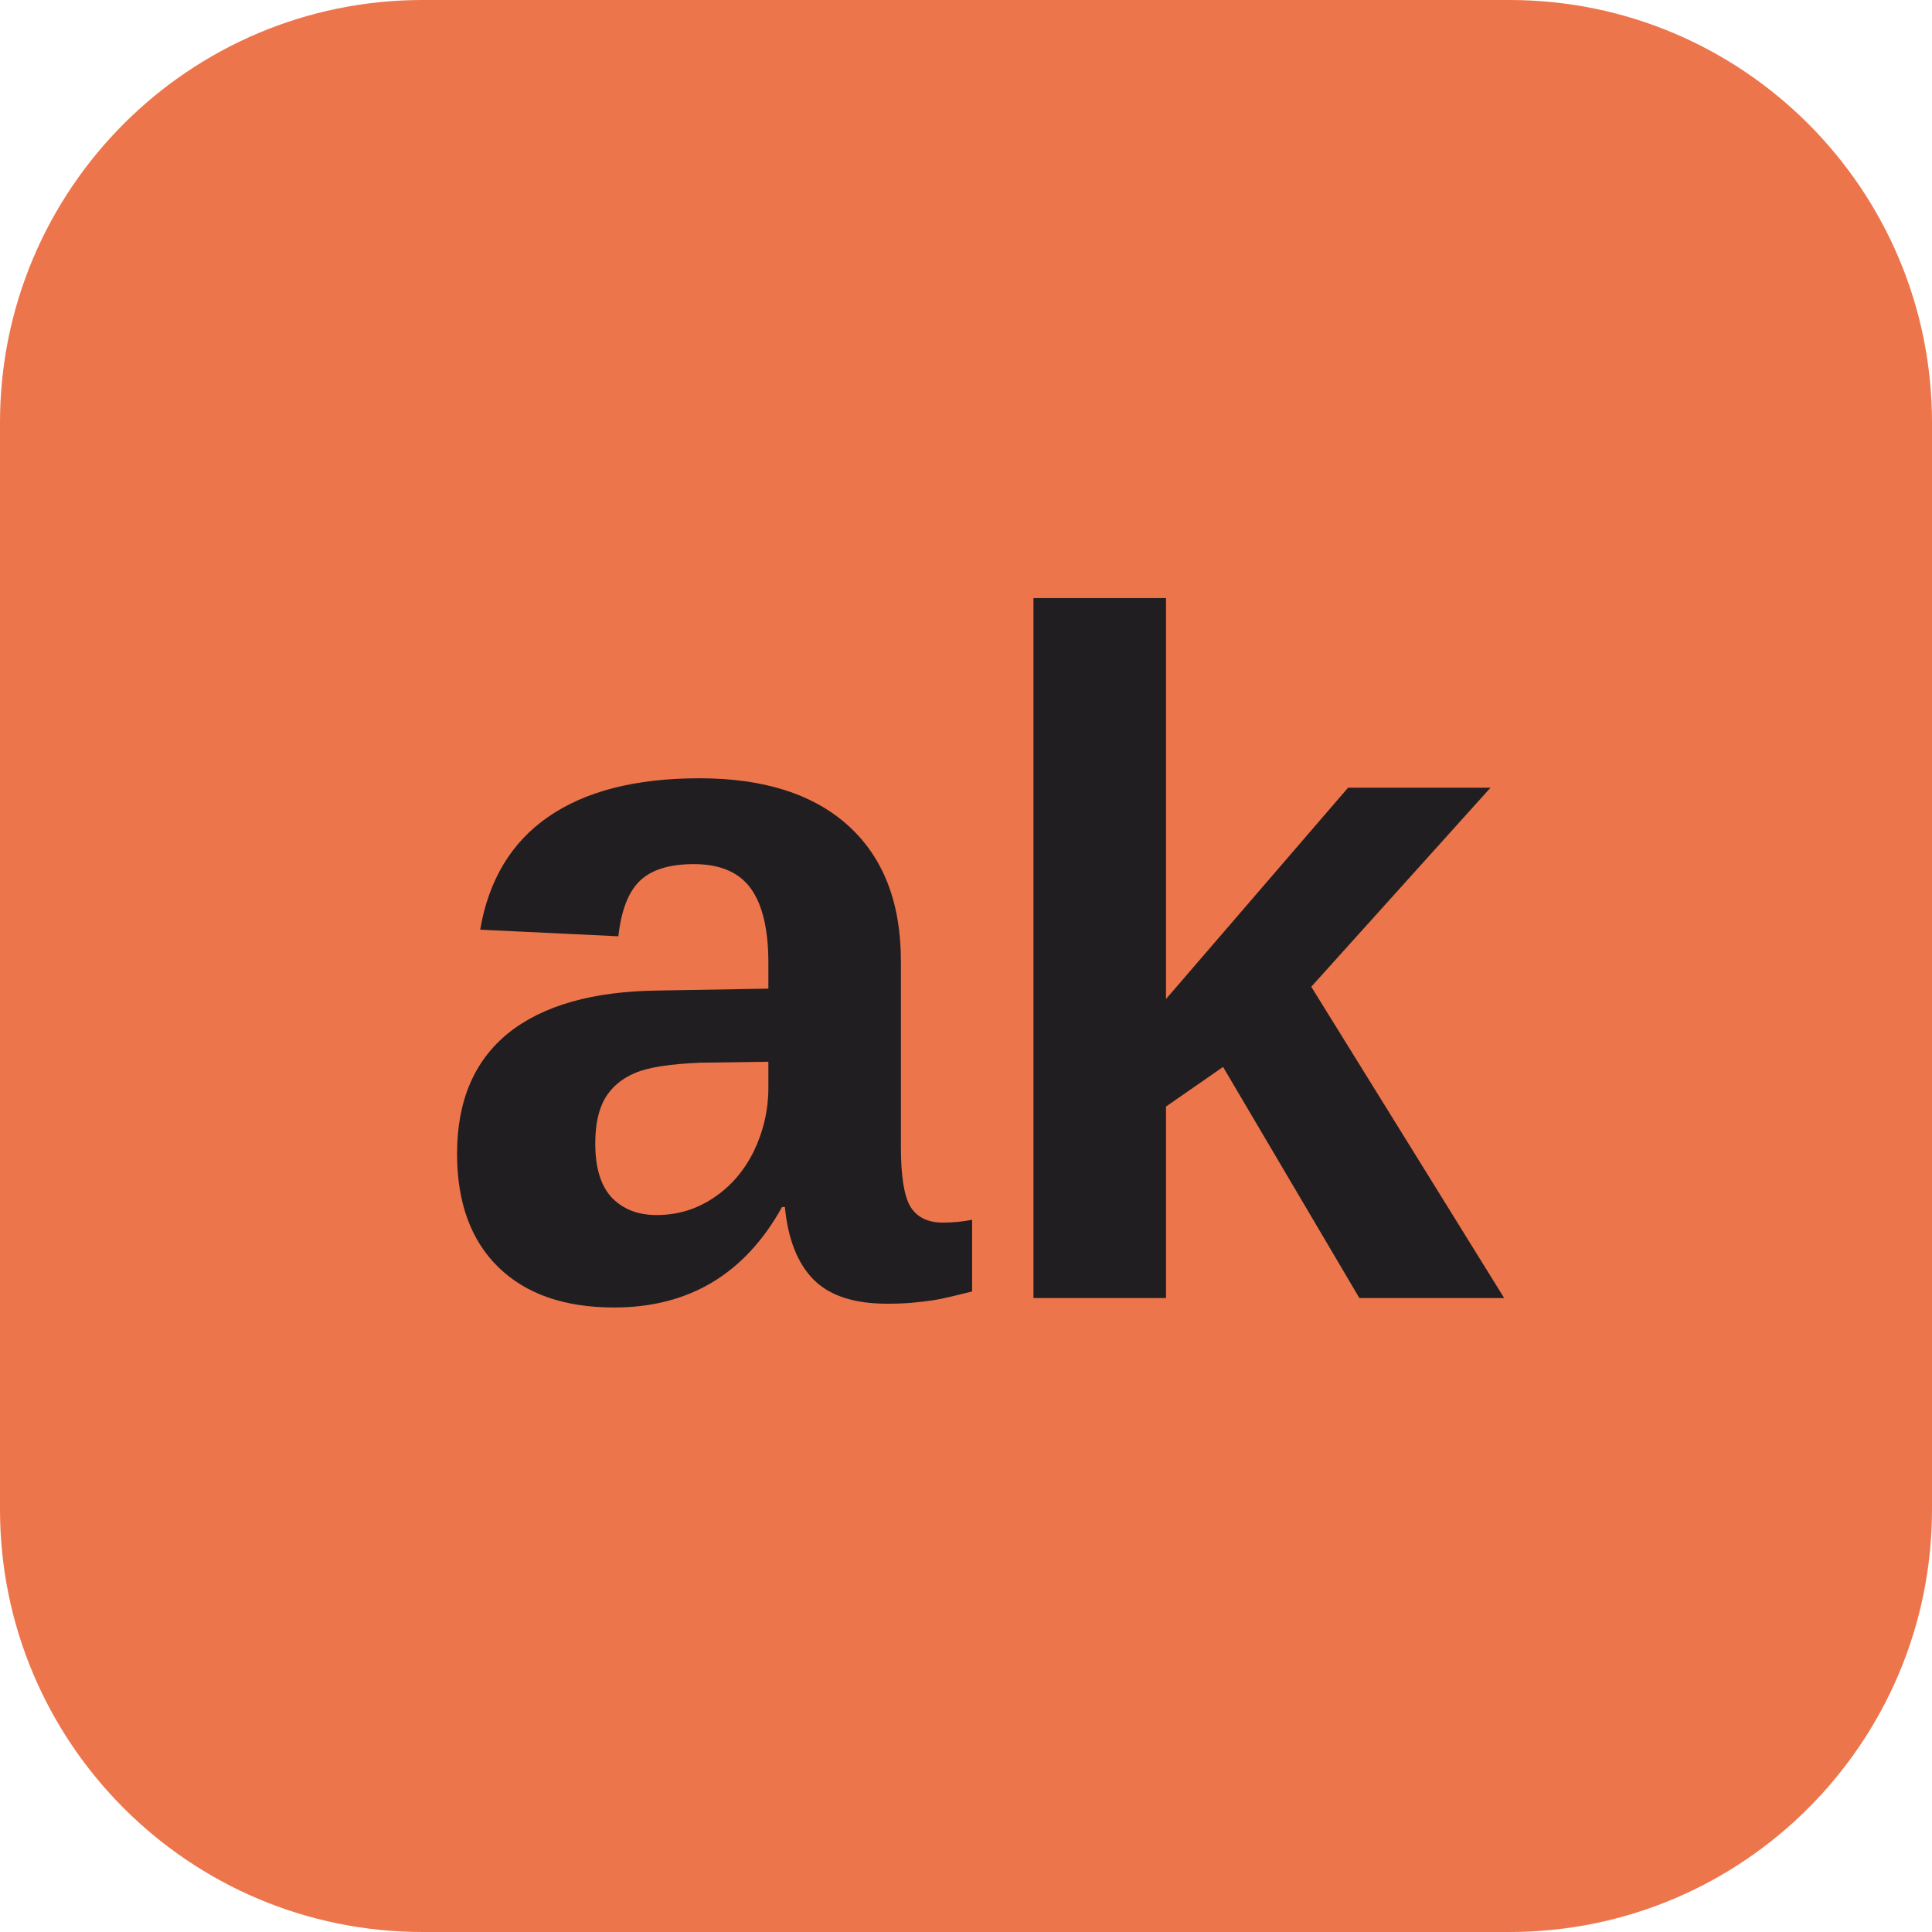
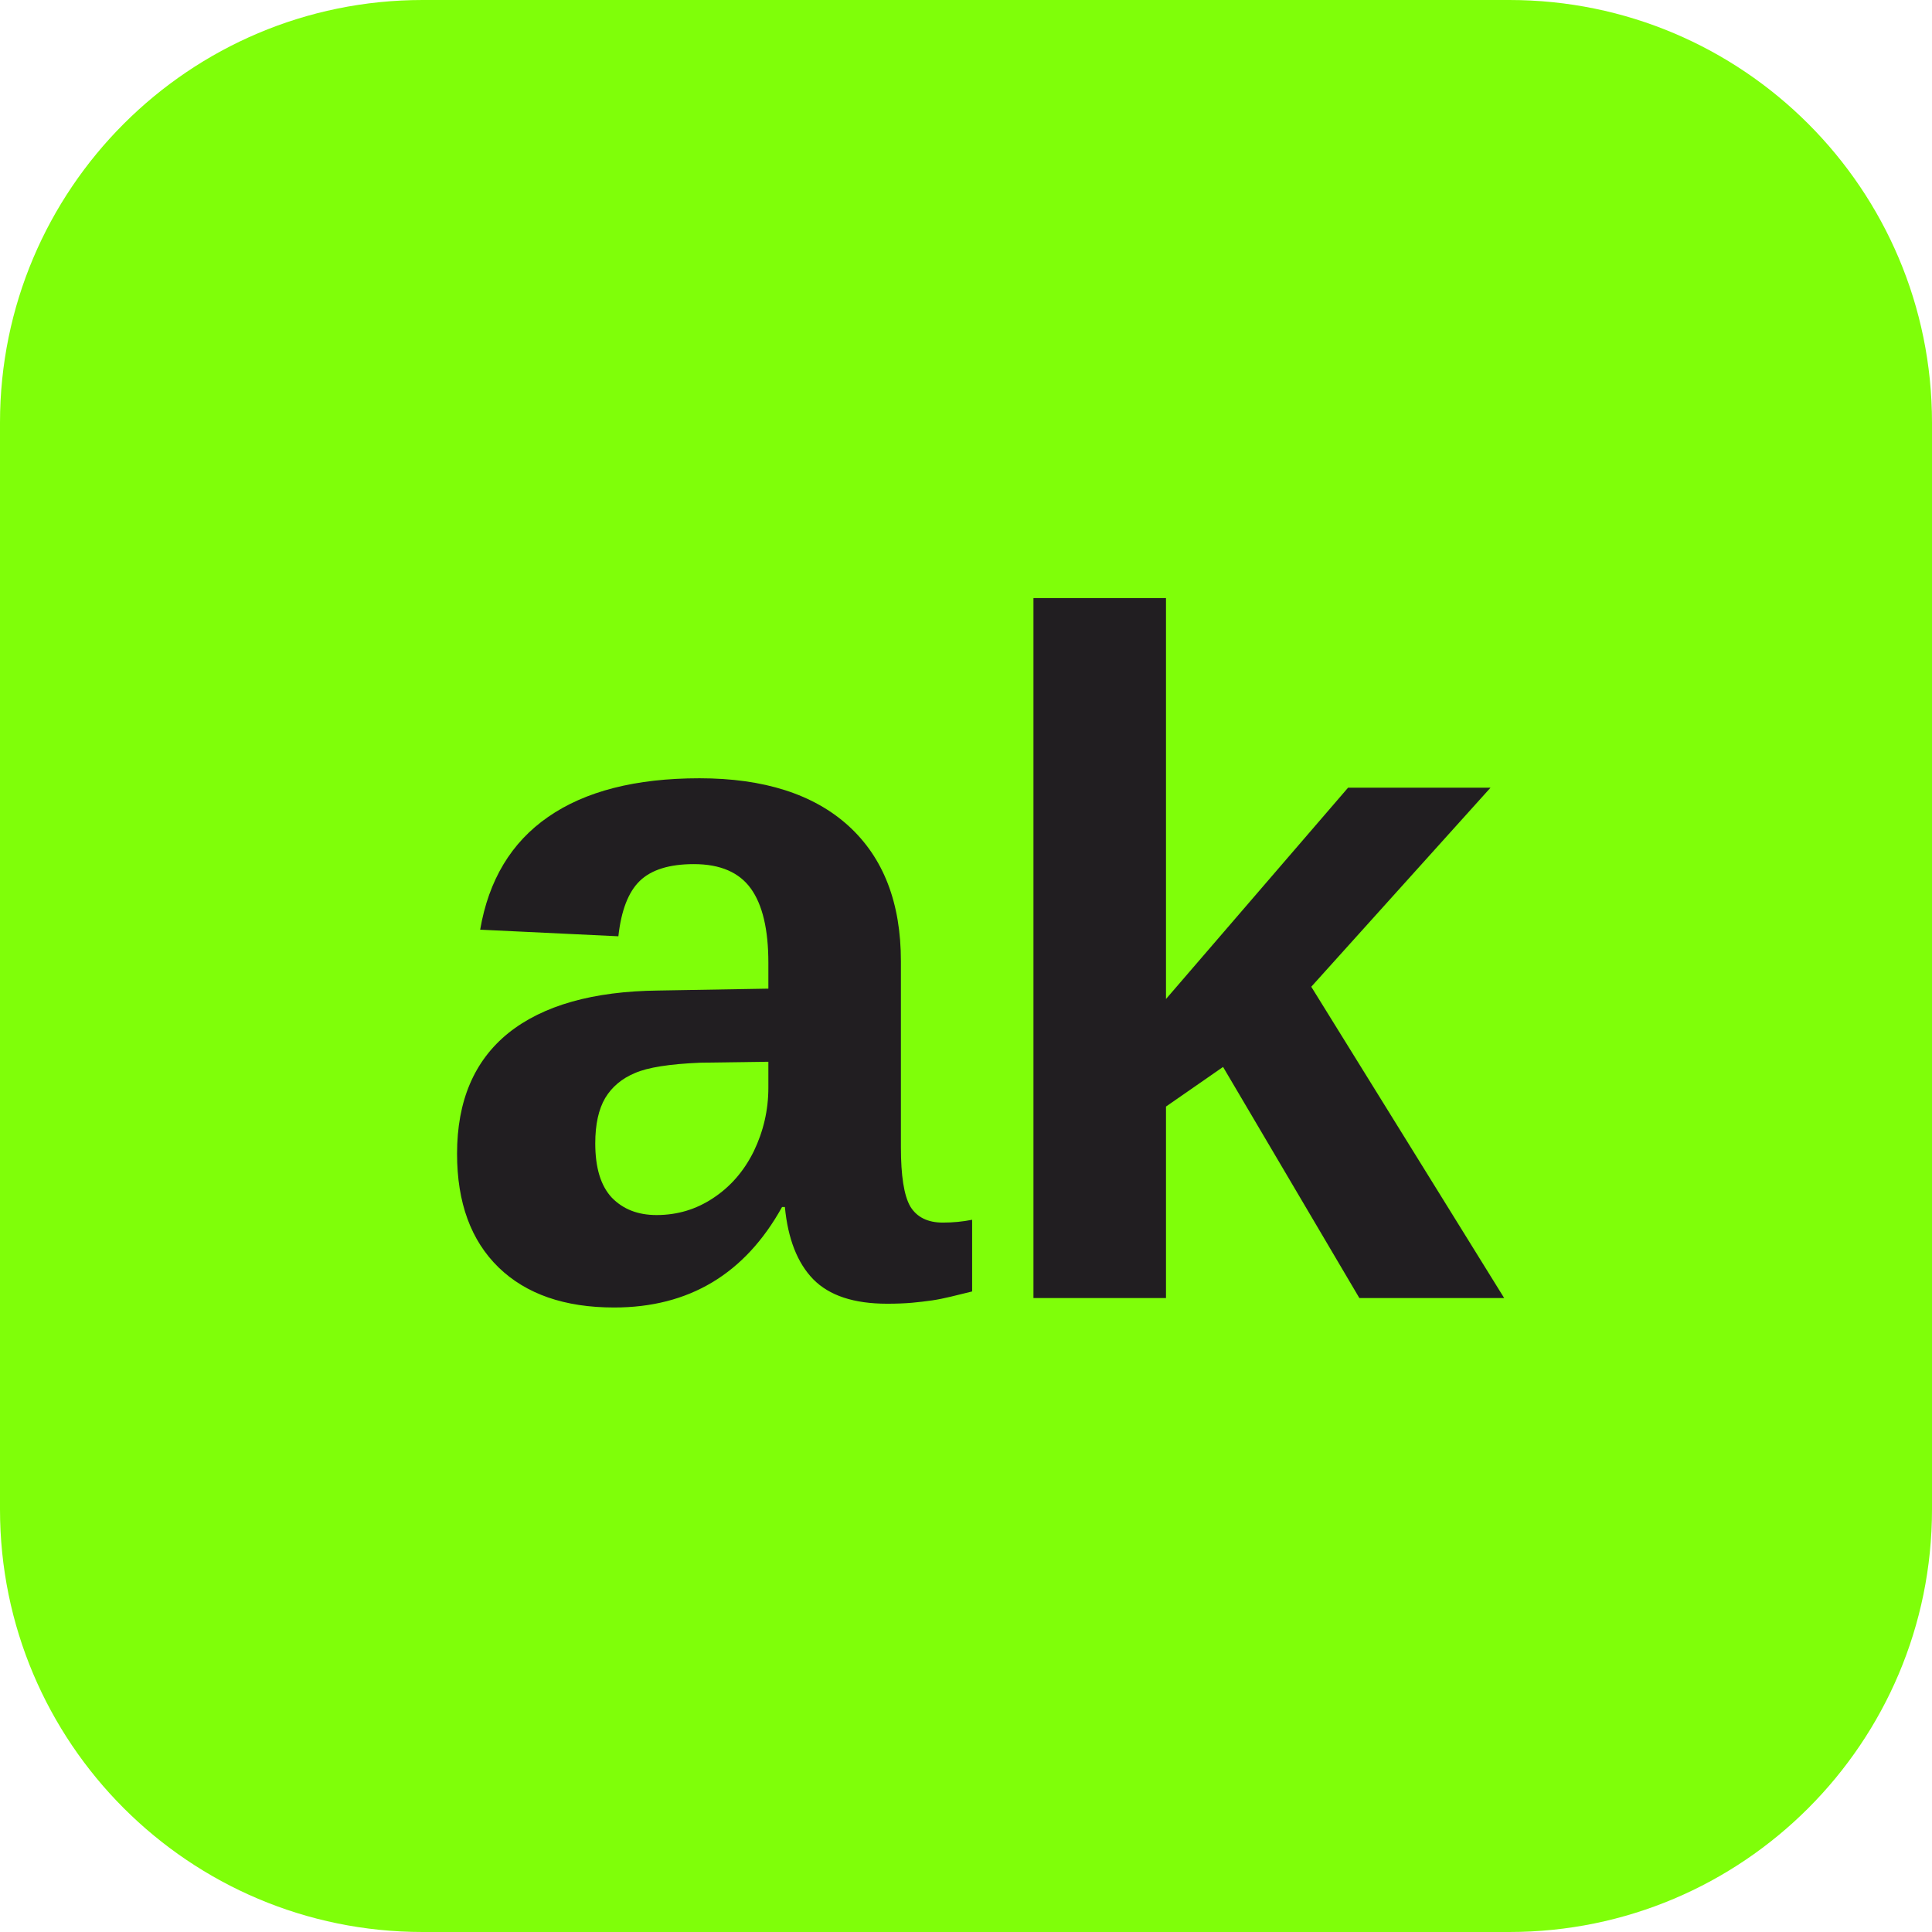
<svg xmlns="http://www.w3.org/2000/svg" viewBox="0 0 64 64">
-   <rect width="64" height="64" rx="14" fill="#ed754b" />
+   <rect width="64" height="64" rx="14" fill="#7fff09" />
  <text x="32" y="43" text-anchor="middle" font-family="Arial,sans-serif" font-size="32" font-weight="700" fill="#211e21">ak</text>
</svg>
